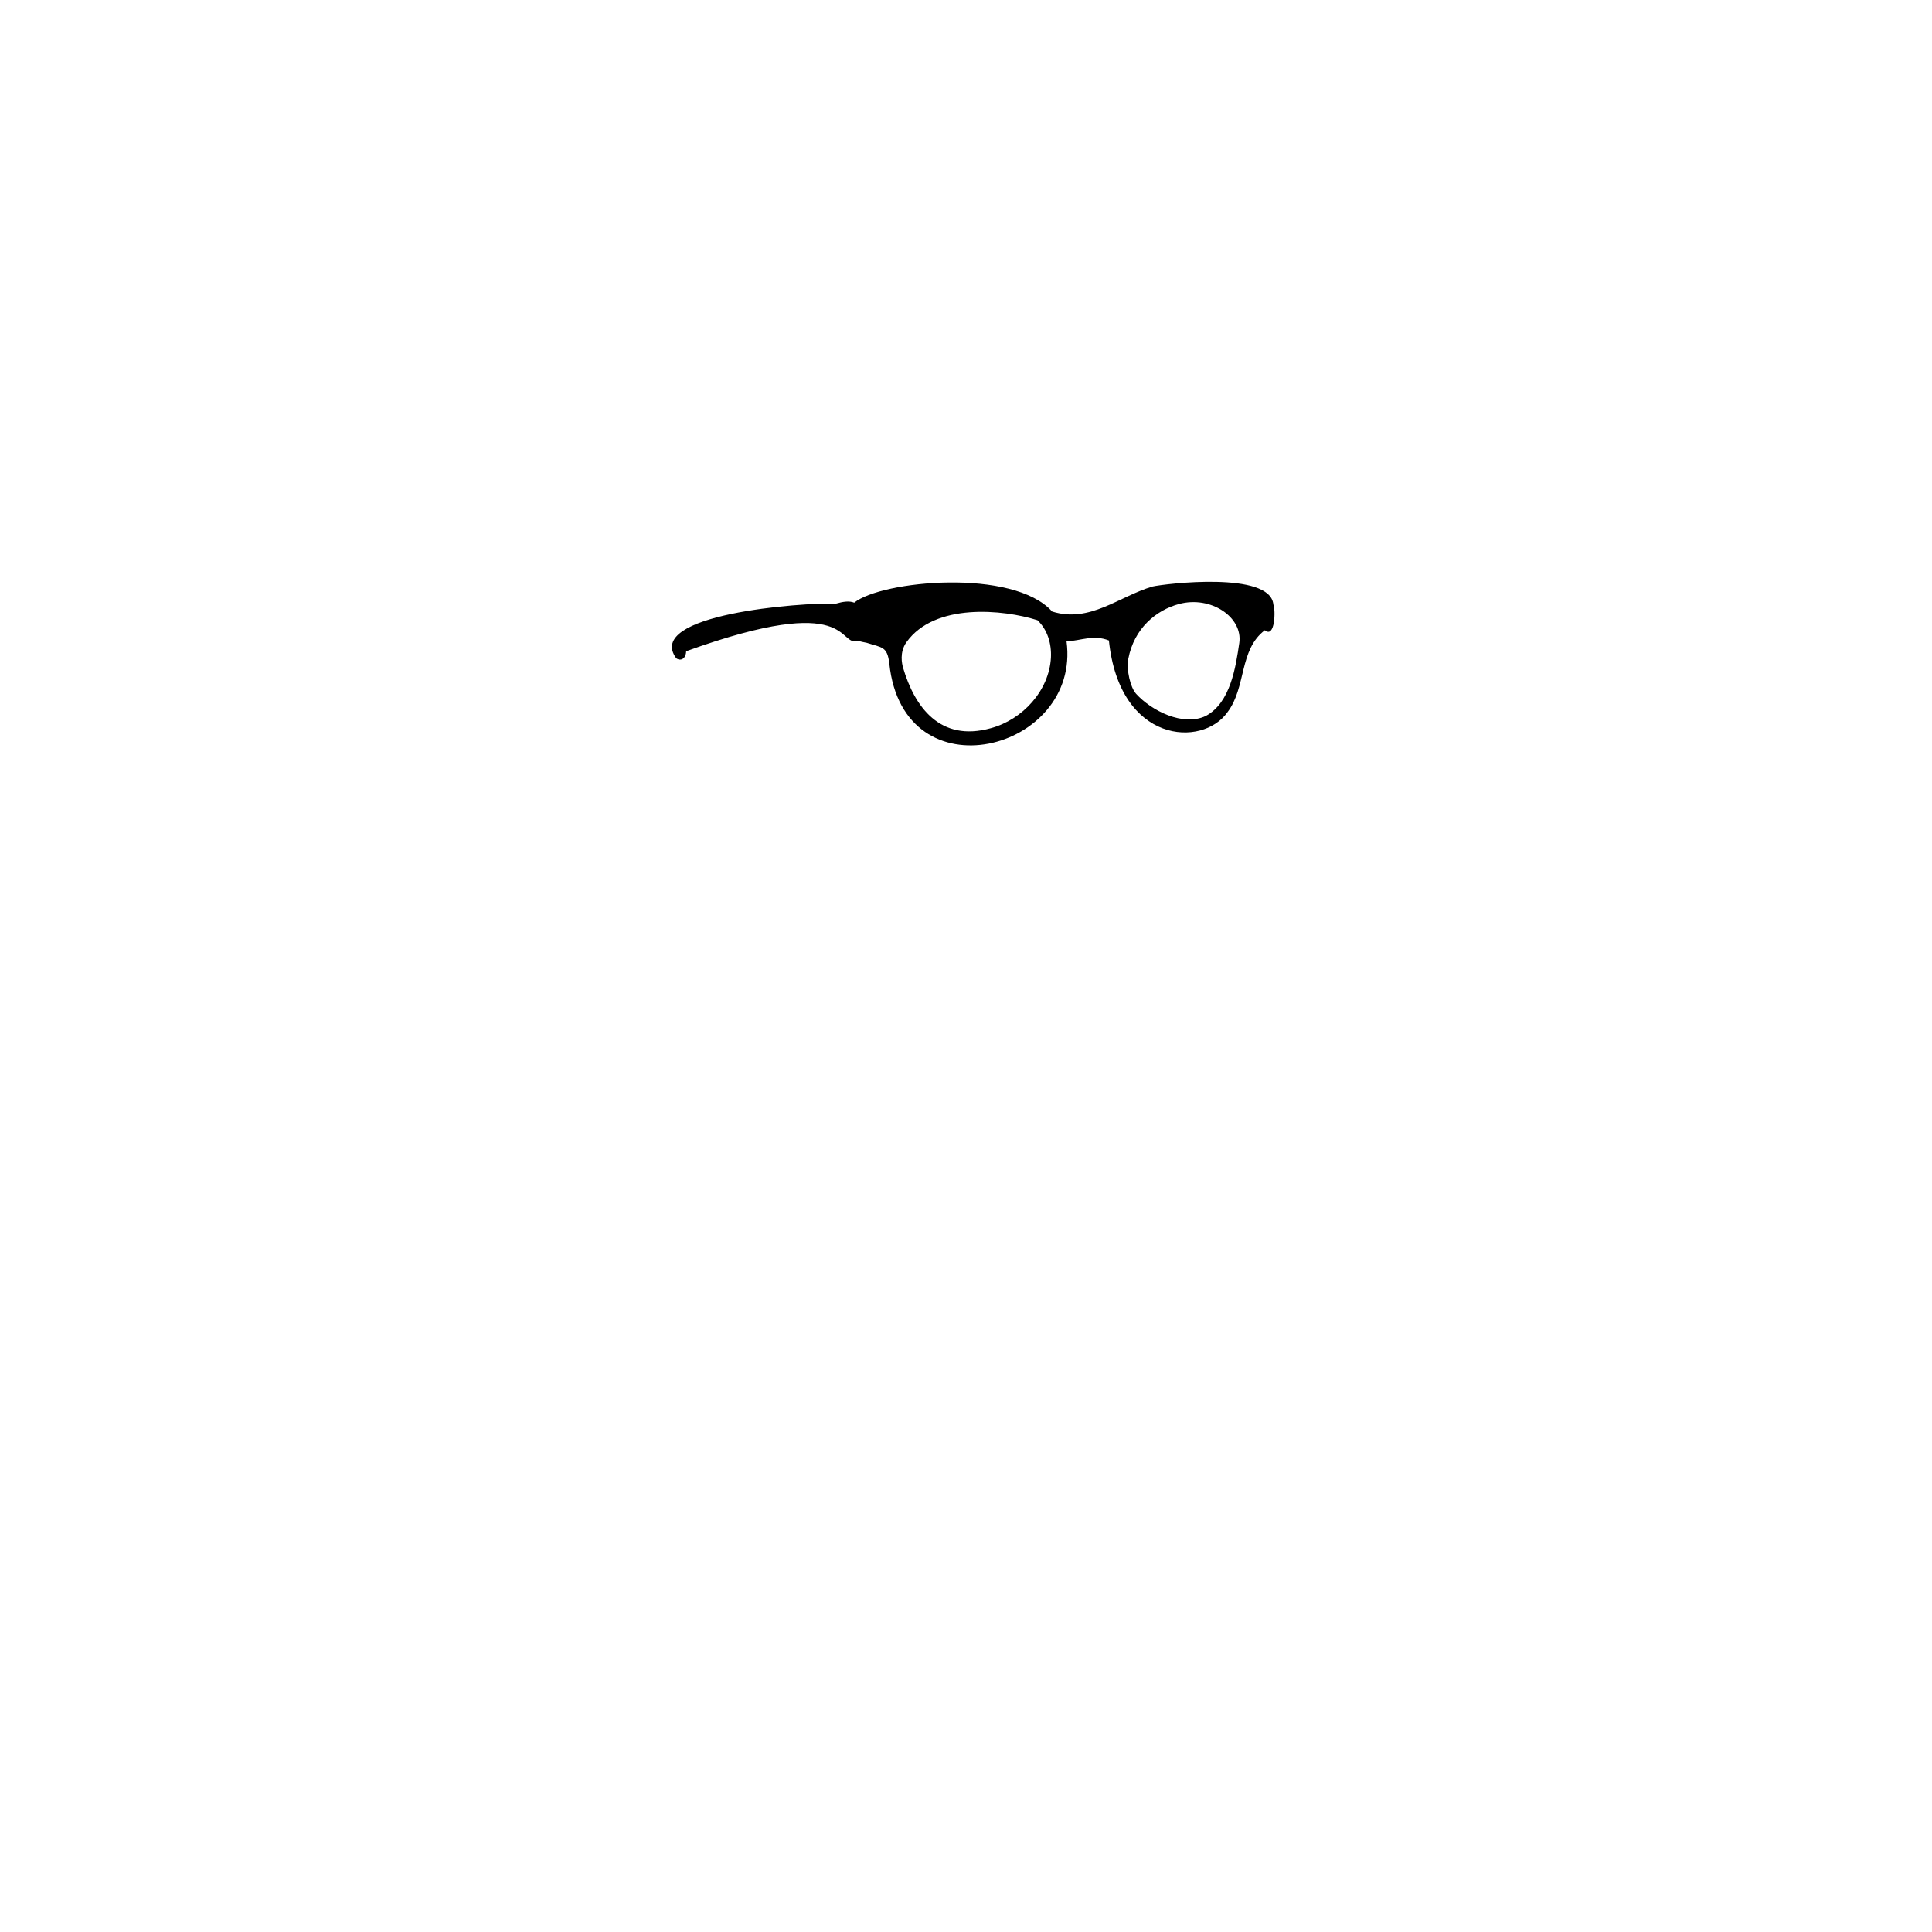
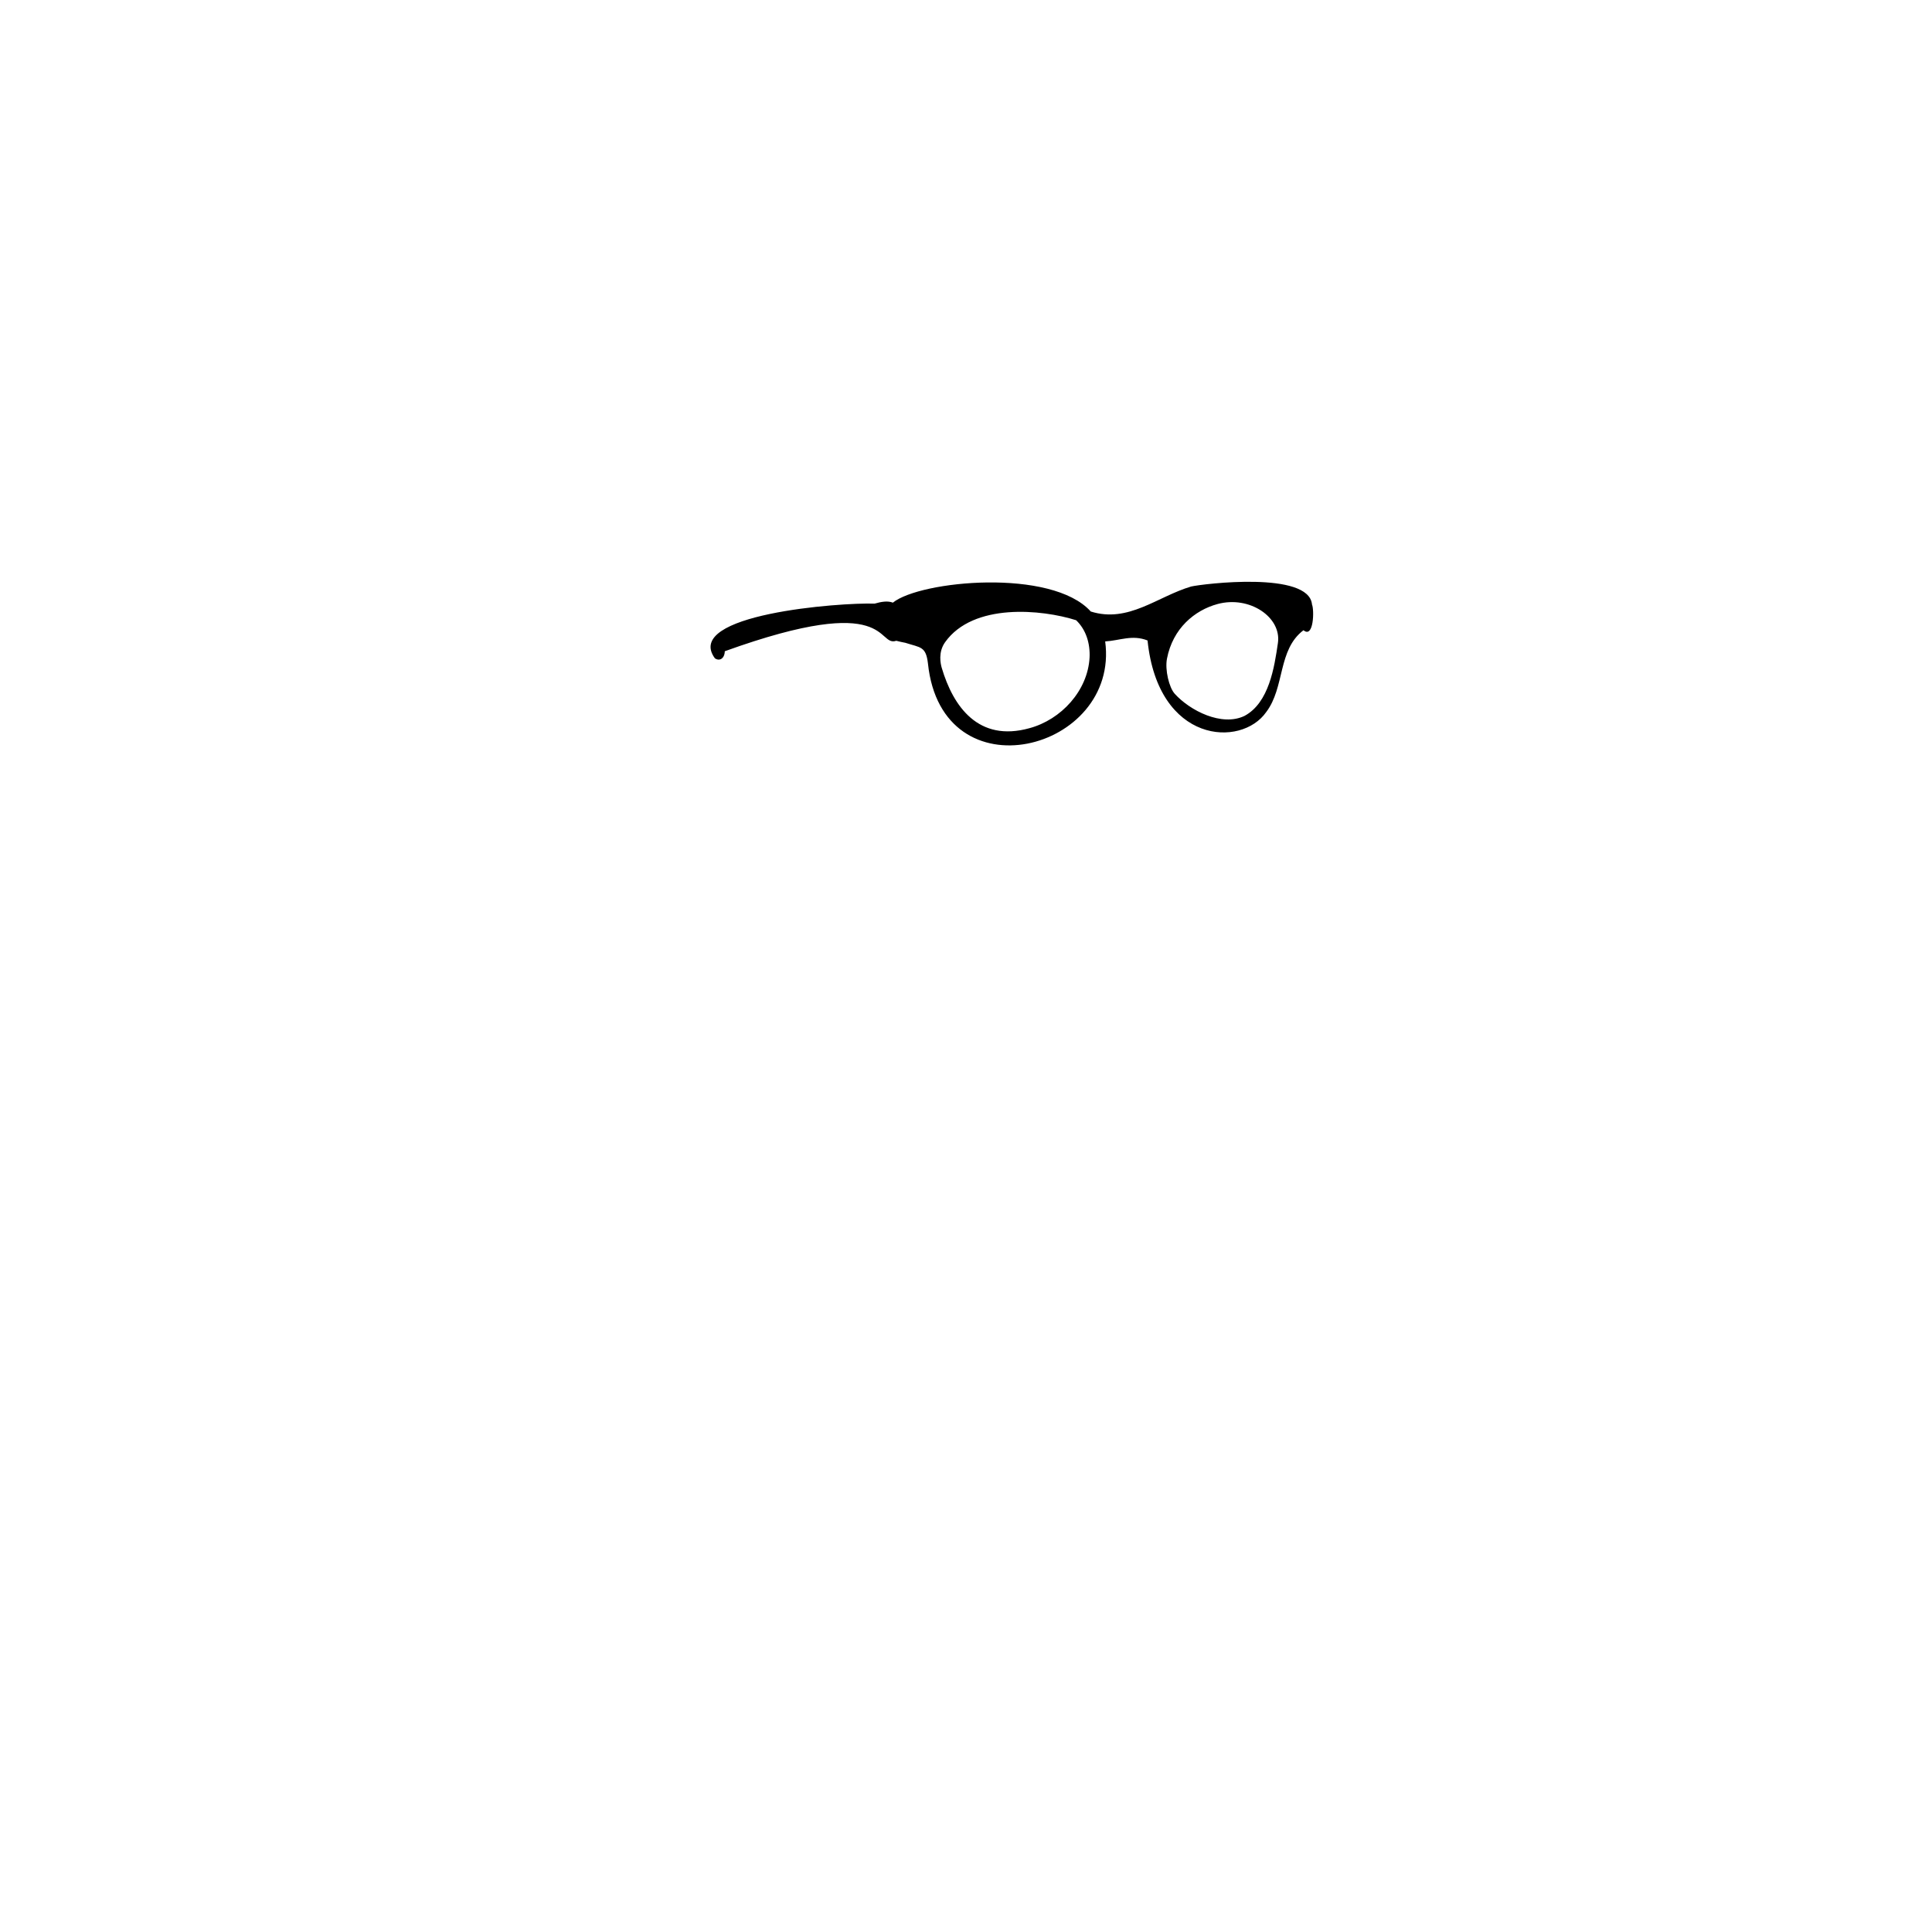
<svg xmlns="http://www.w3.org/2000/svg" width="1000" height="1000" viewBox="0 0 1000 1000" fill="none">
-   <path fill-rule="evenodd" clip-rule="evenodd" d="M624.166 370.542C612.381 376.218 595.941 367.847 588.017 359.078C585.133 355.886 582.908 346.751 584.017 340.958C587.022 325.269 598.314 315.853 610.234 312.637C626.758 308.179 643.387 319.473 641.448 332.802C639.61 345.433 636.825 363.756 624.166 370.542M543.956 340.404C543.011 357.502 529.281 372.467 512.87 376.902C486.429 384.279 473.362 365.693 467.443 345.669C466.855 343.68 465.472 337.607 469.182 332.398C483.773 311.908 519.275 315.4 537.006 321.026C542.196 325.989 544.318 333.152 543.956 340.404M636.969 310.915C636.961 310.925 636.952 310.933 636.944 310.944C636.883 310.907 636.824 310.869 636.762 310.833C636.83 310.861 636.902 310.885 636.969 310.915M659.091 312.891C657.555 295.483 602.934 302.149 596.548 303.575C579.12 308.701 564.067 322.646 544.581 316.516C524.391 294.01 456.401 300.464 442.148 311.929C439.45 310.871 436.169 311.438 432.693 312.437C414.842 311.792 333.351 317.946 350.019 340.729C352.549 342.484 355.077 340.698 355.147 337.083C442.04 305.717 433.617 335.097 443.922 331.665C445.495 332.118 447.137 332.405 448.573 332.706C456.549 335.272 459.257 334.479 460.308 343.433C467.526 412.571 559.596 388.709 552.044 331.998C559.521 331.587 566.061 328.354 573.967 331.511C579.457 384.933 622.447 387.09 635.385 368.571C645.141 355.717 641.272 336.319 654.683 326.207C659.977 330.637 660.318 315.686 659.091 312.891" fill="black" />
+   <path fill-rule="evenodd" clip-rule="evenodd" d="M644.166 370.542C632.381 376.218 615.941 367.847 608.017 359.078C605.133 355.886 602.908 346.751 604.017 340.958C607.022 325.269 618.314 315.853 630.234 312.637C646.758 308.179 663.387 319.473 661.448 332.801C659.61 345.433 656.825 363.756 644.166 370.542M563.956 340.404C563.011 357.502 549.281 372.467 532.87 376.901C506.429 384.279 493.362 365.693 487.443 345.669C486.855 343.679 485.472 337.607 489.182 332.398C503.773 311.908 539.275 315.4 557.006 321.026C562.196 325.989 564.318 333.152 563.956 340.404M656.969 310.914C656.961 310.925 656.952 310.933 656.944 310.944C656.883 310.907 656.824 310.869 656.762 310.833C656.83 310.861 656.902 310.885 656.969 310.914M679.091 312.891C677.555 295.483 622.934 302.149 616.548 303.575C599.12 308.701 584.067 322.646 564.581 316.516C544.391 294.01 476.401 300.464 462.148 311.929C459.45 310.871 456.169 311.438 452.693 312.437C434.842 311.792 353.351 317.946 370.019 340.729C372.549 342.484 375.077 340.698 375.147 337.083C462.04 305.717 453.617 335.096 463.922 331.665C465.495 332.118 467.137 332.405 468.573 332.706C476.549 335.272 479.257 334.479 480.308 343.433C487.526 412.571 579.596 388.709 572.044 331.998C579.521 331.587 586.061 328.354 593.967 331.51C599.457 384.933 642.447 387.09 655.385 368.571C665.141 355.717 661.272 336.319 674.683 326.207C679.977 330.637 680.318 315.685 679.091 312.891" fill="black" />
</svg>
